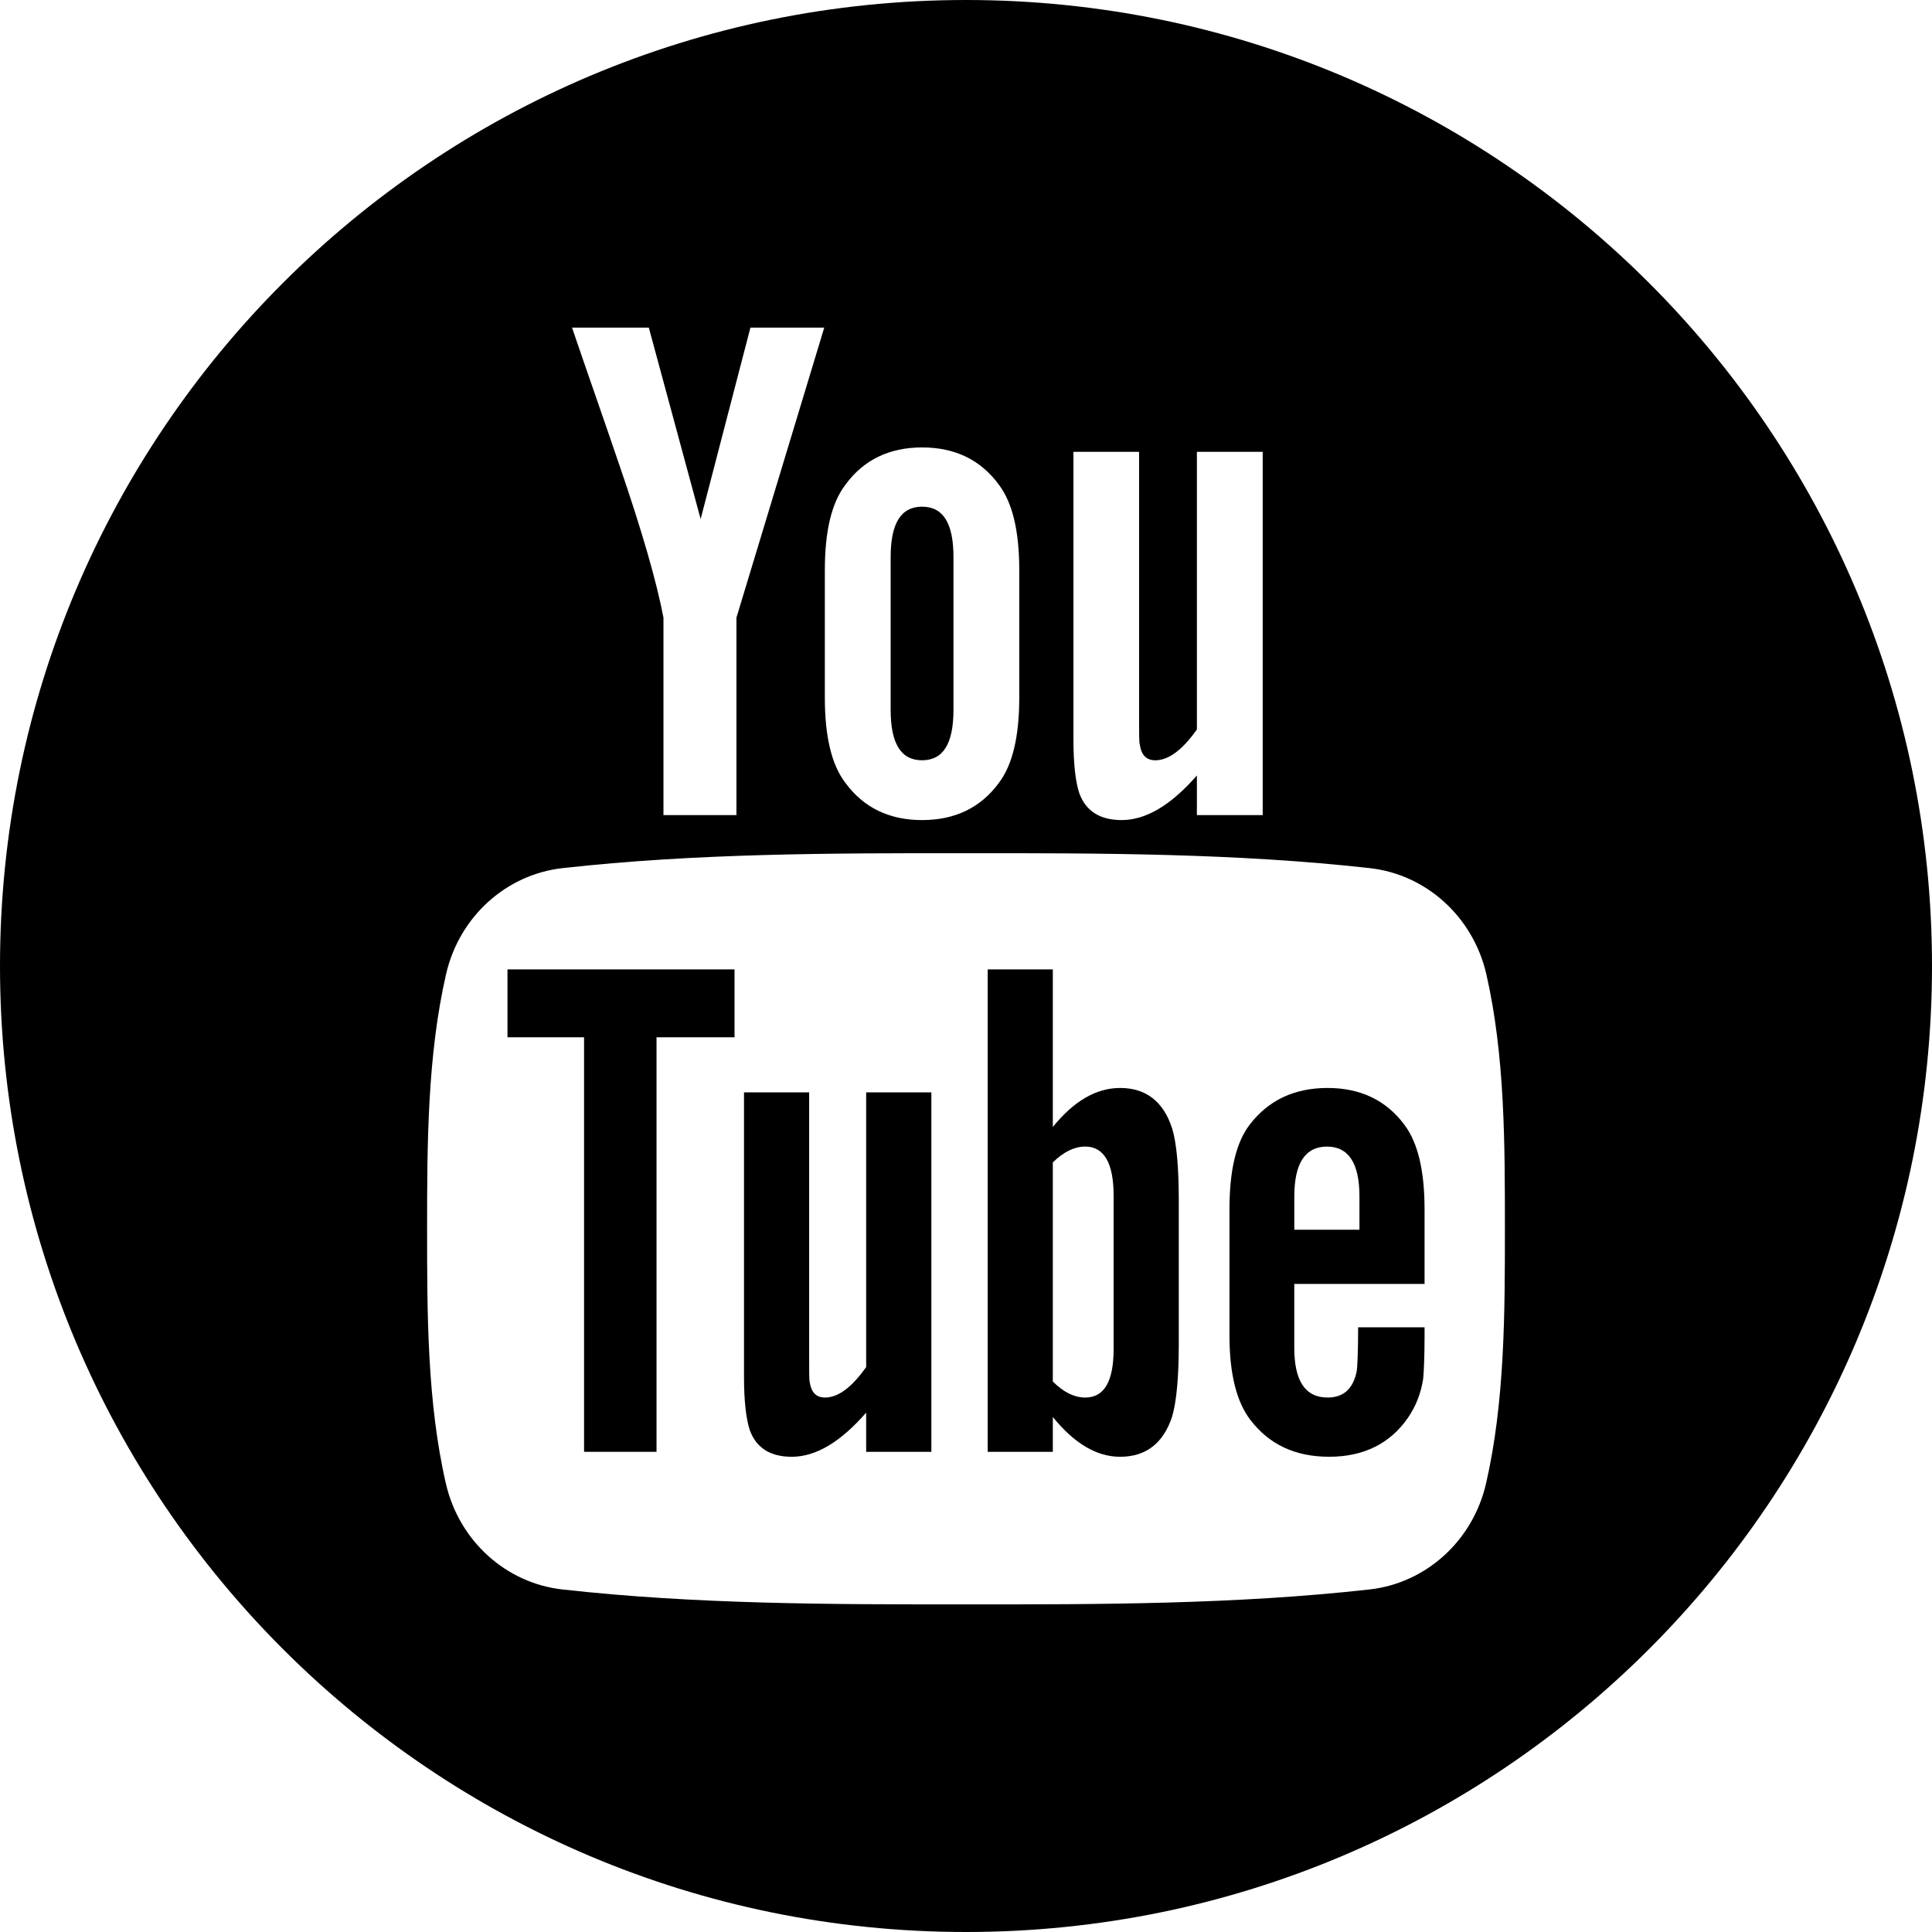
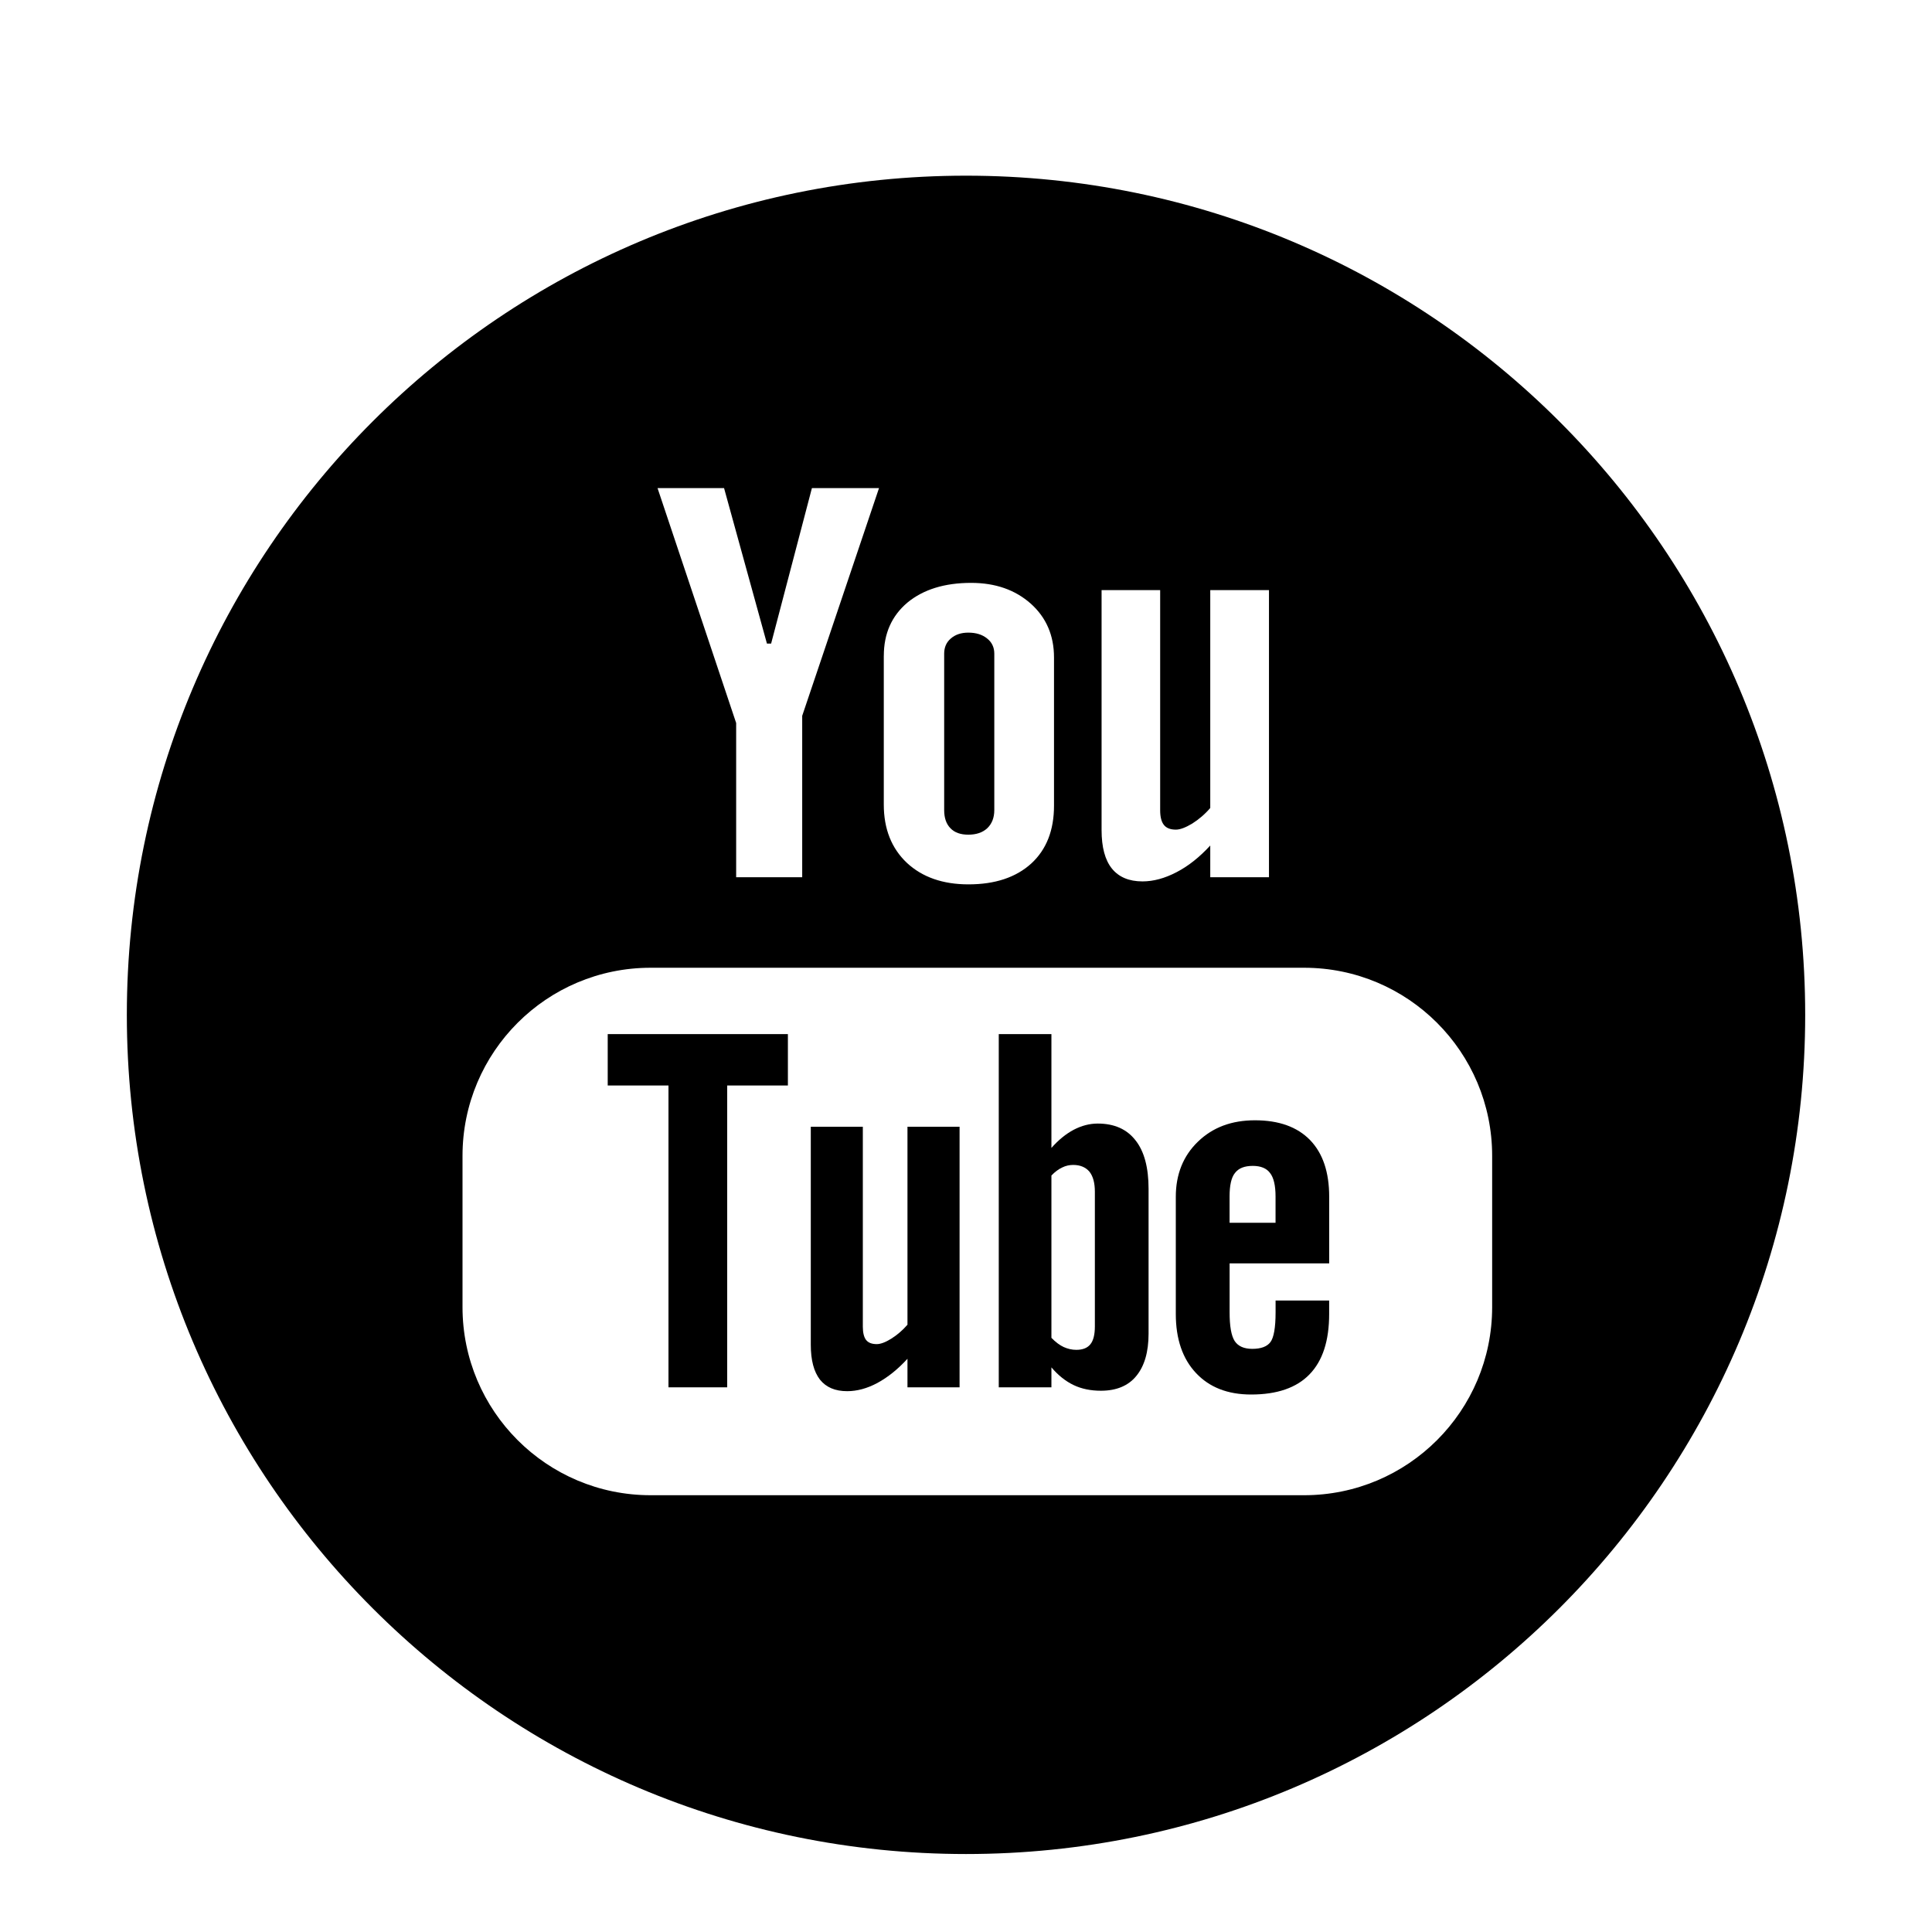
- <svg xmlns="http://www.w3.org/2000/svg" version="1.1" id="Capa_1" x="0px" y="0px" width="512px" height="512px" viewBox="0 0 97.75 97.75" style="enable-background:new 0 0 97.75 97.75;" xml:space="preserve">
+ <svg xmlns="http://www.w3.org/2000/svg" enable-background="new 0 0 56.693 56.693" height="56.693px" id="Layer_1" version="1.1" viewBox="0 0 56.693 56.693" width="56.693px" xml:space="preserve">
  <g>
-     <g>
-       <polygon points="25.676,52.482 29.551,52.482 29.551,73.455 33.217,73.455 33.217,52.482 37.164,52.482 37.164,49.047     25.676,49.047   " fill="#000000" />
-       <path d="M56.674,55.046c-1.212,0-2.343,0.662-3.406,1.972v-7.972h-3.295v24.409h3.295v-1.762c1.103,1.361,2.233,2.013,3.406,2.013    c1.311,0,2.193-0.69,2.633-2.044c0.221-0.771,0.334-1.982,0.334-3.665v-7.242c0-1.722-0.113-2.924-0.334-3.655    C58.868,55.736,57.984,55.046,56.674,55.046z M56.344,68.255c0,1.644-0.482,2.454-1.434,2.454c-0.541,0-1.092-0.259-1.643-0.811    V58.814c0.551-0.545,1.102-0.803,1.643-0.803c0.951,0,1.434,0.842,1.434,2.482V68.255z" fill="#000000" />
-       <path d="M43.824,69.167c-0.731,1.033-1.422,1.542-2.084,1.542c-0.44,0-0.691-0.259-0.771-0.771c-0.03-0.106-0.03-0.508-0.03-1.28    v-13.39h-3.296v14.379c0,1.285,0.111,2.153,0.291,2.705c0.331,0.922,1.063,1.354,2.123,1.354c1.213,0,2.457-0.732,3.767-2.234    v1.984h3.298V55.268h-3.298V69.167z" fill="#000000" />
-       <path d="M46.653,38.466c1.073,0,1.588-0.851,1.588-2.551v-7.731c0-1.701-0.515-2.548-1.588-2.548c-1.074,0-1.59,0.848-1.59,2.548    v7.731C45.063,37.616,45.579,38.466,46.653,38.466z" fill="#000000" />
-       <path d="M48.875,0C21.882,0,0,21.882,0,48.875S21.882,97.75,48.875,97.75S97.75,75.868,97.75,48.875S75.868,0,48.875,0z     M54.311,22.86h3.321v13.532c0,0.781,0,1.186,0.04,1.295c0.073,0.516,0.335,0.78,0.781,0.78c0.666,0,1.365-0.516,2.104-1.559    V22.86h3.33v18.379h-3.33v-2.004c-1.326,1.52-2.59,2.257-3.805,2.257c-1.072,0-1.812-0.435-2.146-1.365    c-0.184-0.557-0.295-1.436-0.295-2.733V22.86L54.311,22.86z M41.733,28.853c0-1.965,0.334-3.401,1.042-4.33    c0.921-1.257,2.218-1.885,3.878-1.885c1.668,0,2.964,0.628,3.885,1.885c0.698,0.928,1.032,2.365,1.032,4.33v6.436    c0,1.954-0.334,3.403-1.032,4.322c-0.921,1.254-2.217,1.881-3.885,1.881c-1.66,0-2.957-0.627-3.878-1.881    c-0.708-0.919-1.042-2.369-1.042-4.322V28.853z M32.827,16.576l2.622,9.685l2.519-9.685h3.735L37.26,31.251v9.989h-3.692v-9.989    c-0.335-1.77-1.074-4.363-2.259-7.803c-0.778-2.289-1.589-4.585-2.367-6.872H32.827z M75.186,75.061    c-0.668,2.899-3.039,5.039-5.894,5.358c-6.763,0.755-13.604,0.759-20.42,0.755c-6.813,0.004-13.658,0-20.419-0.755    c-2.855-0.319-5.227-2.458-5.893-5.358c-0.951-4.129-0.951-8.638-0.951-12.89s0.012-8.76,0.962-12.89    c0.667-2.9,3.037-5.04,5.892-5.358c6.762-0.755,13.606-0.759,20.421-0.755c6.813-0.004,13.657,0,20.419,0.755    c2.855,0.319,5.227,2.458,5.896,5.358c0.948,4.13,0.942,8.638,0.942,12.89S76.137,70.932,75.186,75.061z" fill="#000000" />
-       <path d="M67.17,55.046c-1.686,0-2.995,0.619-3.947,1.864c-0.699,0.92-1.018,2.342-1.018,4.285v6.371    c0,1.933,0.357,3.365,1.059,4.276c0.951,1.242,2.264,1.863,3.988,1.863c1.721,0,3.072-0.651,3.984-1.972    c0.4-0.584,0.66-1.245,0.77-1.975c0.031-0.33,0.07-1.061,0.07-2.124v-0.479h-3.361c0,1.32-0.043,2.053-0.072,2.232    c-0.188,0.881-0.662,1.321-1.473,1.321c-1.132,0-1.686-0.84-1.686-2.522v-3.226h6.592v-3.767c0-1.943-0.329-3.365-1.02-4.285    C70.135,55.666,68.824,55.046,67.17,55.046z M68.782,62.218h-3.296v-1.683c0-1.682,0.553-2.523,1.654-2.523    c1.09,0,1.642,0.842,1.642,2.523V62.218z" fill="#000000" />
-     </g>
+     <polygon points="17.833,31.853 19.616,31.853 19.616,40.71 21.339,40.71 21.339,31.853 23.12,31.853 23.12,30.345 17.833,30.345     " />
+     <path d="M28.413,24.493c0.234,0,0.42-0.062,0.557-0.189c0.137-0.131,0.207-0.309,0.207-0.533v-4.59c0-0.184-0.07-0.334-0.211-0.445   c-0.141-0.115-0.324-0.172-0.553-0.172c-0.209,0-0.379,0.057-0.512,0.172c-0.131,0.111-0.195,0.262-0.195,0.445v4.59   c0,0.23,0.061,0.408,0.184,0.533C28.011,24.431,28.187,24.493,28.413,24.493z" />
+     <path d="M32.212,32.97c-0.238,0-0.473,0.061-0.705,0.182c-0.229,0.121-0.449,0.301-0.654,0.533v-3.34h-1.545V40.71h1.545v-0.586   c0.199,0.236,0.418,0.408,0.652,0.52c0.232,0.111,0.5,0.166,0.801,0.166c0.451,0,0.801-0.143,1.037-0.432   c0.24-0.291,0.361-0.705,0.361-1.246v-4.244c0-0.627-0.127-1.104-0.385-1.428C33.065,33.134,32.696,32.97,32.212,32.97z    M32.128,38.921c0,0.246-0.045,0.42-0.133,0.527c-0.088,0.109-0.225,0.162-0.412,0.162c-0.129,0-0.25-0.029-0.369-0.082   c-0.117-0.053-0.24-0.146-0.361-0.27v-4.764c0.104-0.107,0.209-0.186,0.314-0.234c0.105-0.053,0.215-0.076,0.324-0.076   c0.205,0,0.365,0.066,0.477,0.197c0.107,0.135,0.16,0.33,0.16,0.59V38.921z" />
+     <path d="M26.628,38.874c-0.143,0.164-0.301,0.299-0.473,0.408c-0.172,0.107-0.316,0.16-0.426,0.16   c-0.145,0-0.248-0.039-0.314-0.121c-0.062-0.08-0.096-0.211-0.096-0.391v-5.867h-1.527v6.395c0,0.457,0.09,0.793,0.268,1.025   c0.182,0.227,0.445,0.34,0.799,0.34c0.287,0,0.584-0.078,0.889-0.242c0.305-0.166,0.598-0.4,0.881-0.709v0.838h1.529v-7.646h-1.529   V38.874z" />
+     <path d="M28.347,5.155c-13.6,0-24.625,11.025-24.625,24.625c0,13.602,11.025,24.625,24.625,24.625   c13.6,0,24.625-11.023,24.625-24.625C52.972,16.18,41.946,5.155,28.347,5.155z M32.325,17.317h1.719v6.459   c0,0.201,0.039,0.344,0.111,0.432c0.07,0.09,0.188,0.137,0.35,0.137c0.125,0,0.285-0.061,0.48-0.178   c0.191-0.121,0.369-0.271,0.529-0.457v-6.393h1.723v8.424h-1.723v-0.93c-0.314,0.342-0.645,0.605-0.99,0.783   c-0.342,0.178-0.674,0.27-0.998,0.27c-0.398,0-0.697-0.127-0.9-0.379c-0.199-0.248-0.301-0.623-0.301-1.129V17.317z M25.935,19.243   c0-0.65,0.23-1.17,0.693-1.561c0.465-0.383,1.088-0.578,1.869-0.578c0.713,0,1.295,0.205,1.752,0.611   c0.453,0.406,0.68,0.934,0.68,1.578v4.35c0,0.723-0.223,1.287-0.666,1.695c-0.449,0.408-1.062,0.613-1.844,0.613   c-0.752,0-1.355-0.211-1.807-0.631c-0.451-0.426-0.678-0.996-0.678-1.711V19.243z M21.247,14.323l1.258,4.562h0.123l1.197-4.562   h1.969l-2.254,6.682v4.737h-1.938v-4.526l-2.307-6.893H21.247z M43.786,38.356c0,3.047-2.471,5.52-5.518,5.52H19.092   c-3.049,0-5.52-2.473-5.52-5.52v-4.438c0-3.049,2.471-5.52,5.52-5.52h19.176c3.047,0,5.518,2.471,5.518,5.52V38.356z" />
+     <path d="M36.827,32.874c-0.686,0-1.24,0.207-1.674,0.627c-0.432,0.416-0.65,0.959-0.65,1.617v3.438   c0,0.738,0.199,1.316,0.592,1.734c0.393,0.42,0.932,0.631,1.617,0.631c0.762,0,1.334-0.197,1.715-0.592   c0.387-0.398,0.576-0.988,0.576-1.773v-0.393h-1.572v0.348c0,0.451-0.053,0.742-0.152,0.873s-0.277,0.197-0.531,0.197   c-0.244,0-0.416-0.076-0.518-0.23c-0.1-0.158-0.148-0.436-0.148-0.84v-1.439h2.922v-1.953c0-0.723-0.186-1.277-0.562-1.666   C38.065,33.067,37.526,32.874,36.827,32.874z M37.431,35.882h-1.35v-0.773c0-0.32,0.049-0.553,0.156-0.686   c0.107-0.143,0.281-0.211,0.525-0.211c0.23,0,0.404,0.068,0.508,0.211c0.105,0.133,0.16,0.365,0.16,0.686V35.882z" />
  </g>
-   <g>
- </g>
-   <g>
- </g>
-   <g>
- </g>
-   <g>
- </g>
-   <g>
- </g>
-   <g>
- </g>
-   <g>
- </g>
-   <g>
- </g>
-   <g>
- </g>
-   <g>
- </g>
-   <g>
- </g>
-   <g>
- </g>
-   <g>
- </g>
-   <g>
- </g>
-   <g>
- </g>
</svg>
